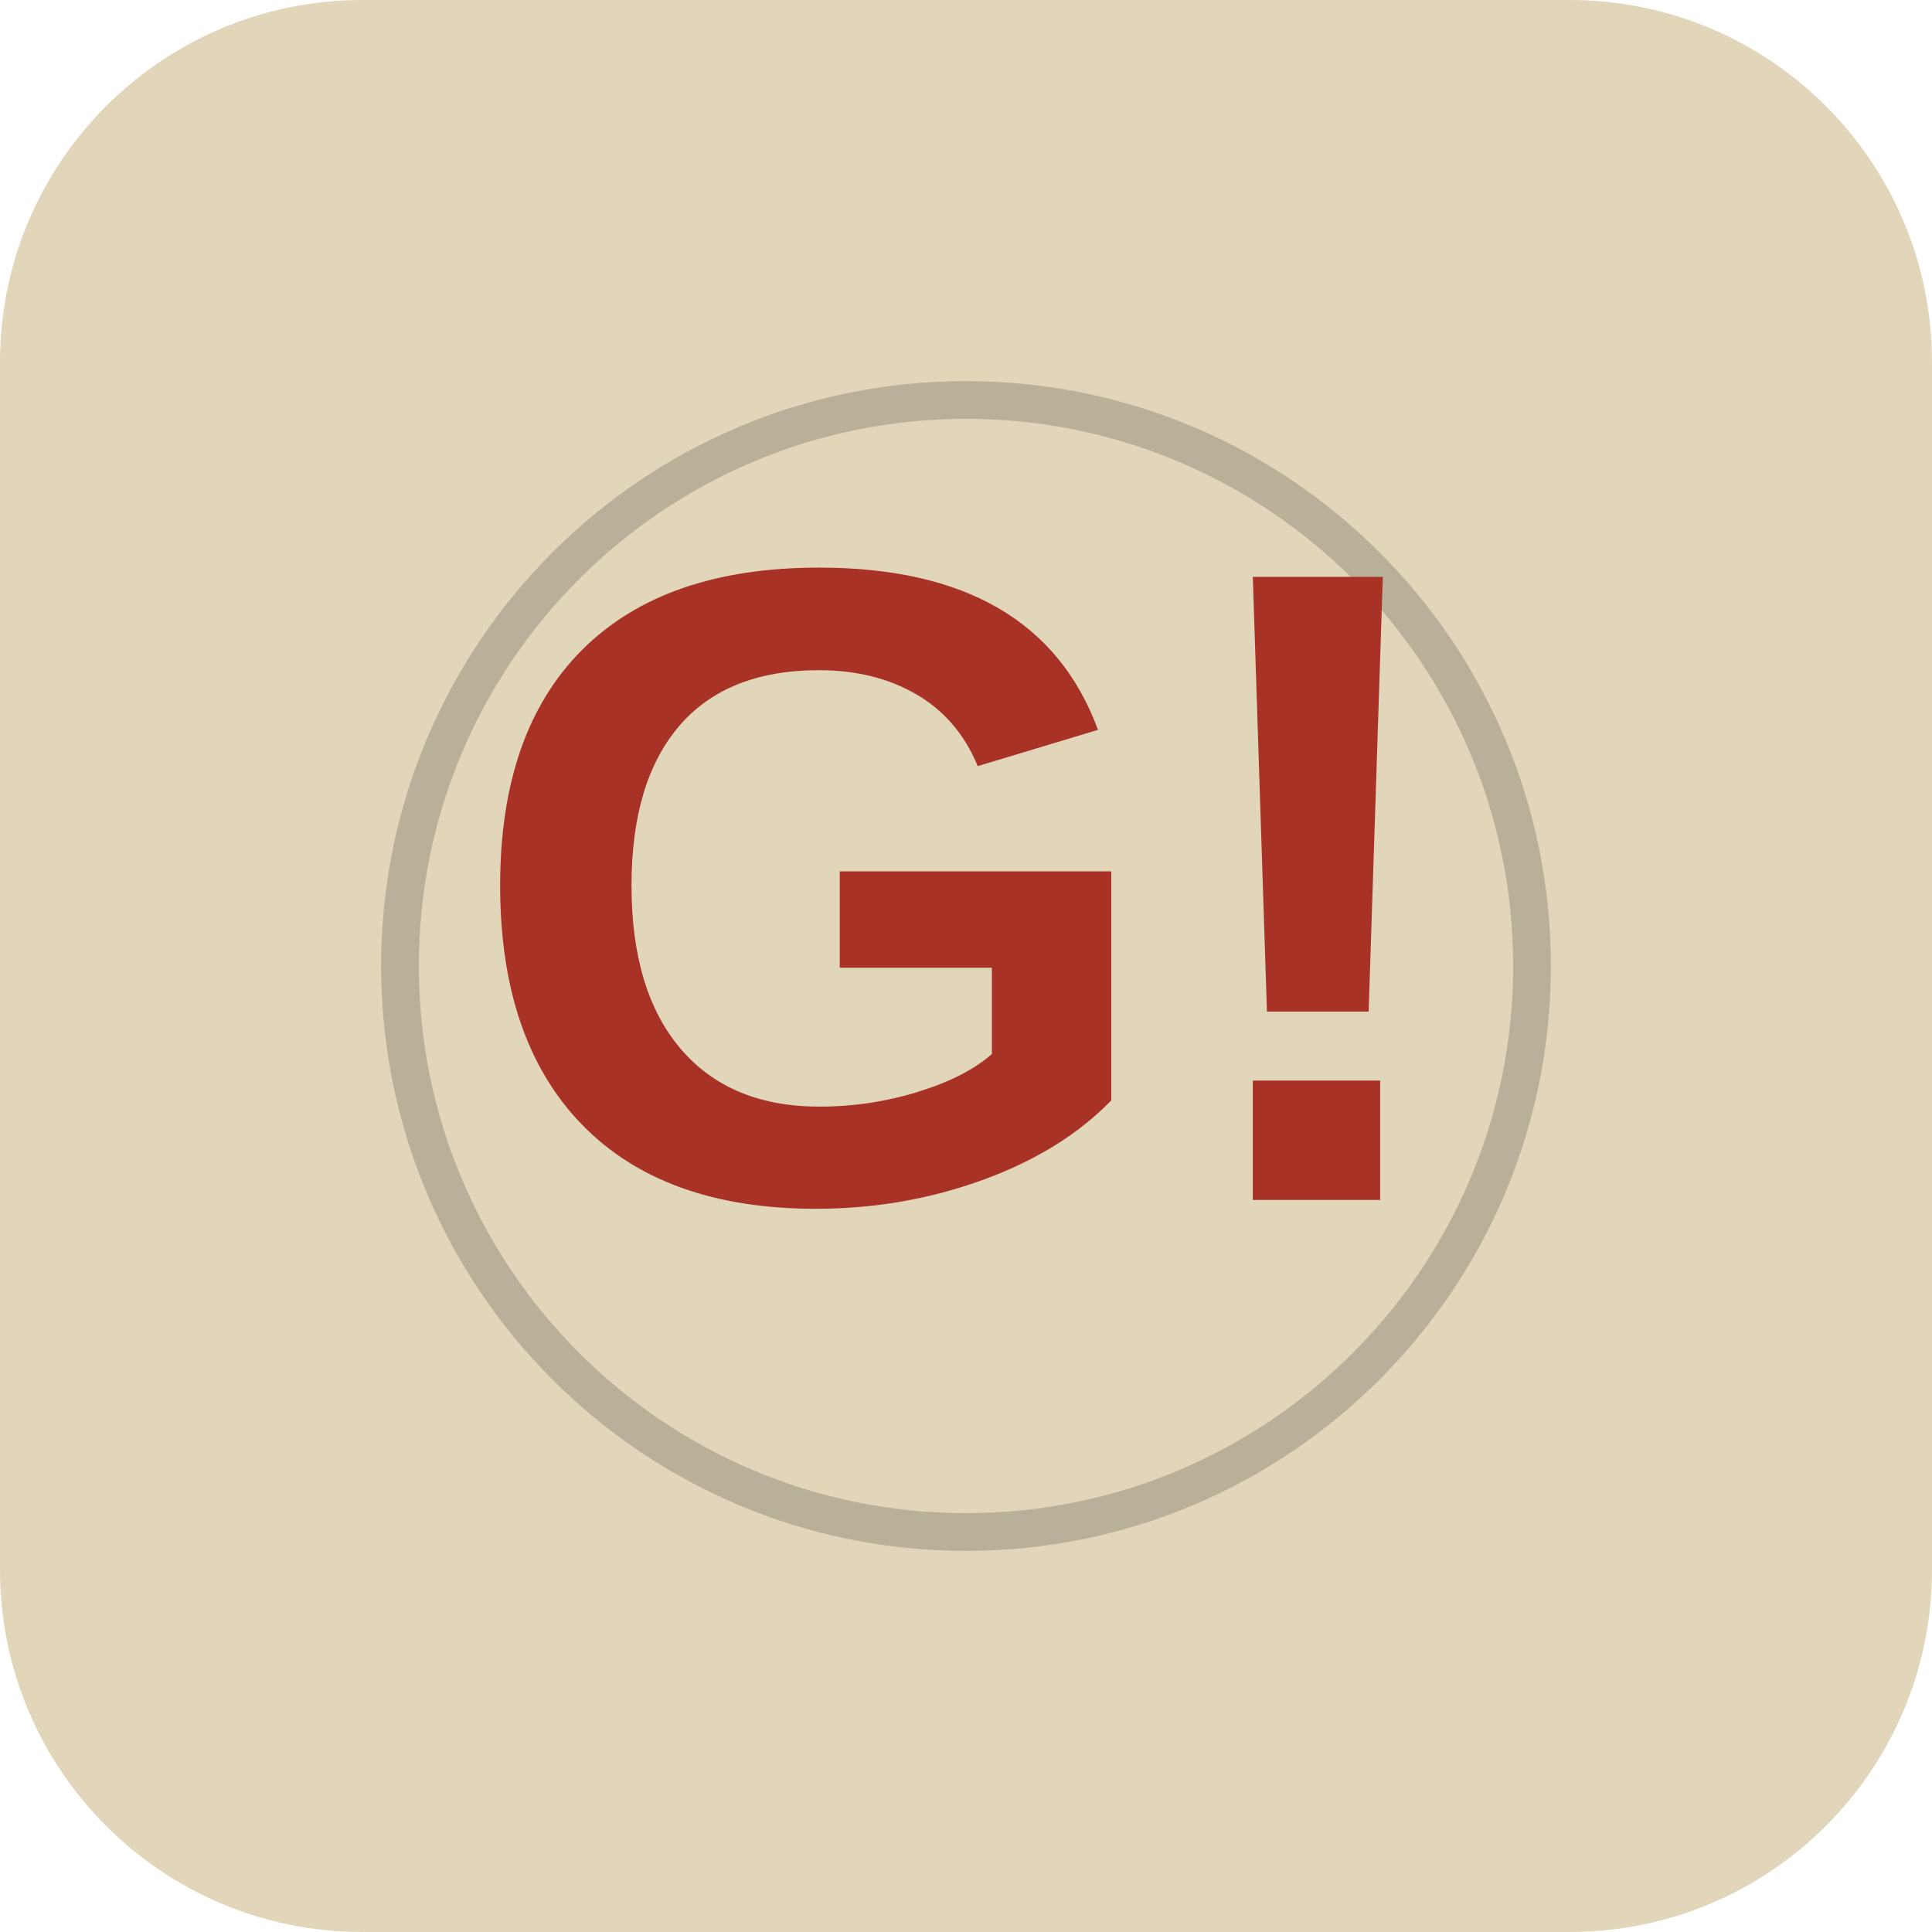
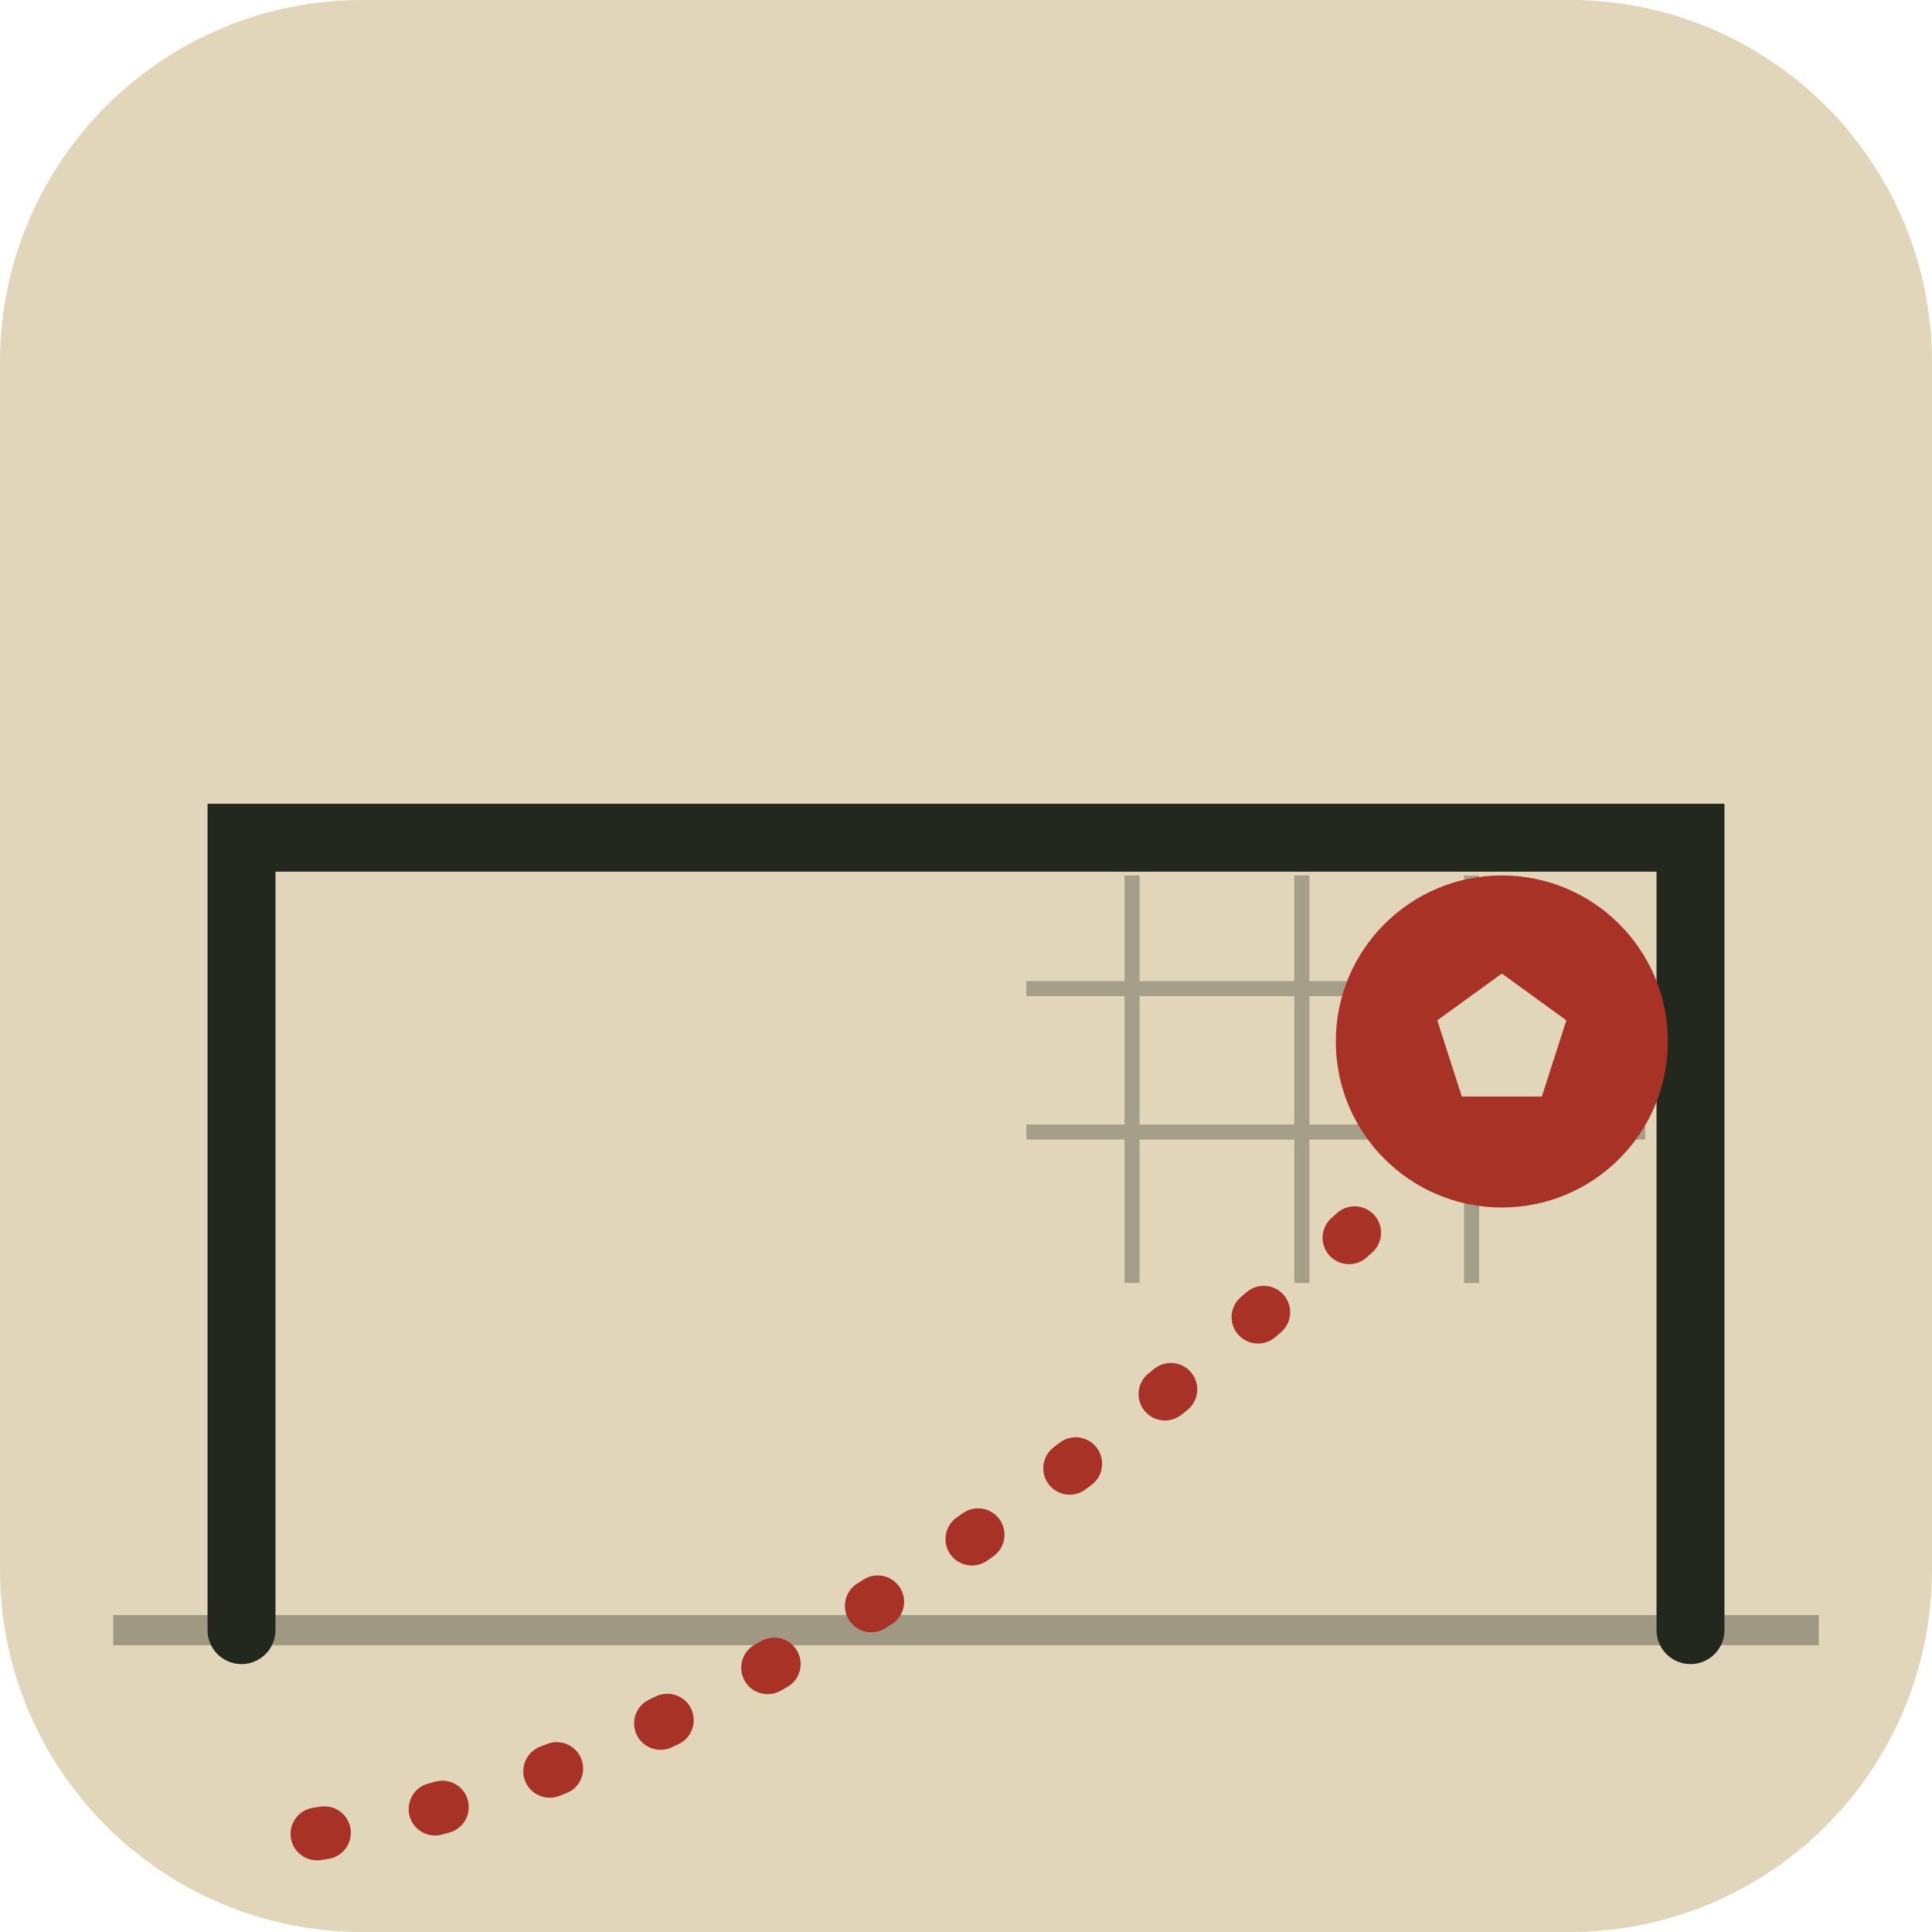
<svg xmlns="http://www.w3.org/2000/svg" viewBox="0 0 512 512">
  <rect width="512" height="512" rx="96" fill="#e2d6ba" />
-   <circle cx="256" cy="256" r="150" fill="none" stroke="#23281f" stroke-width="10" opacity="0.22" />
-   <text x="256" y="318" text-anchor="middle" font-family="Arial Narrow, Arial, sans-serif" font-weight="bold" font-size="240" fill="#a83226">G!</text>
+   <line x1="30" y1="432" x2="482" y2="432" stroke="#23281f" stroke-width="8" opacity="0.35" />
+   <path d="M64 432 L64 222 L448 222 L448 432" stroke="#23281f" stroke-width="18" stroke-linecap="round" fill="none" />
+   <g stroke="#23281f" stroke-width="4" opacity="0.32">
+     <line x1="300" y1="232" x2="300" y2="340" />
+     <line x1="345" y1="232" x2="345" y2="340" />
+     <line x1="390" y1="232" x2="390" y2="340" />
+     <line x1="272" y1="262" x2="436" y2="262" />
+     <line x1="272" y1="300" x2="436" y2="300" />
+   </g>
+   <path d="M84 486 Q 210 468 388 300" stroke="#a83226" stroke-width="14" fill="none" stroke-linecap="round" stroke-dasharray="2 30" />
+   <circle cx="398" cy="276" r="44" fill="#a83226" />
+   <polygon points="398,258 415.1,270.4 408.6,290.6 387.4,290.6 380.9,270.4" fill="#e2d6ba" />
</svg>
